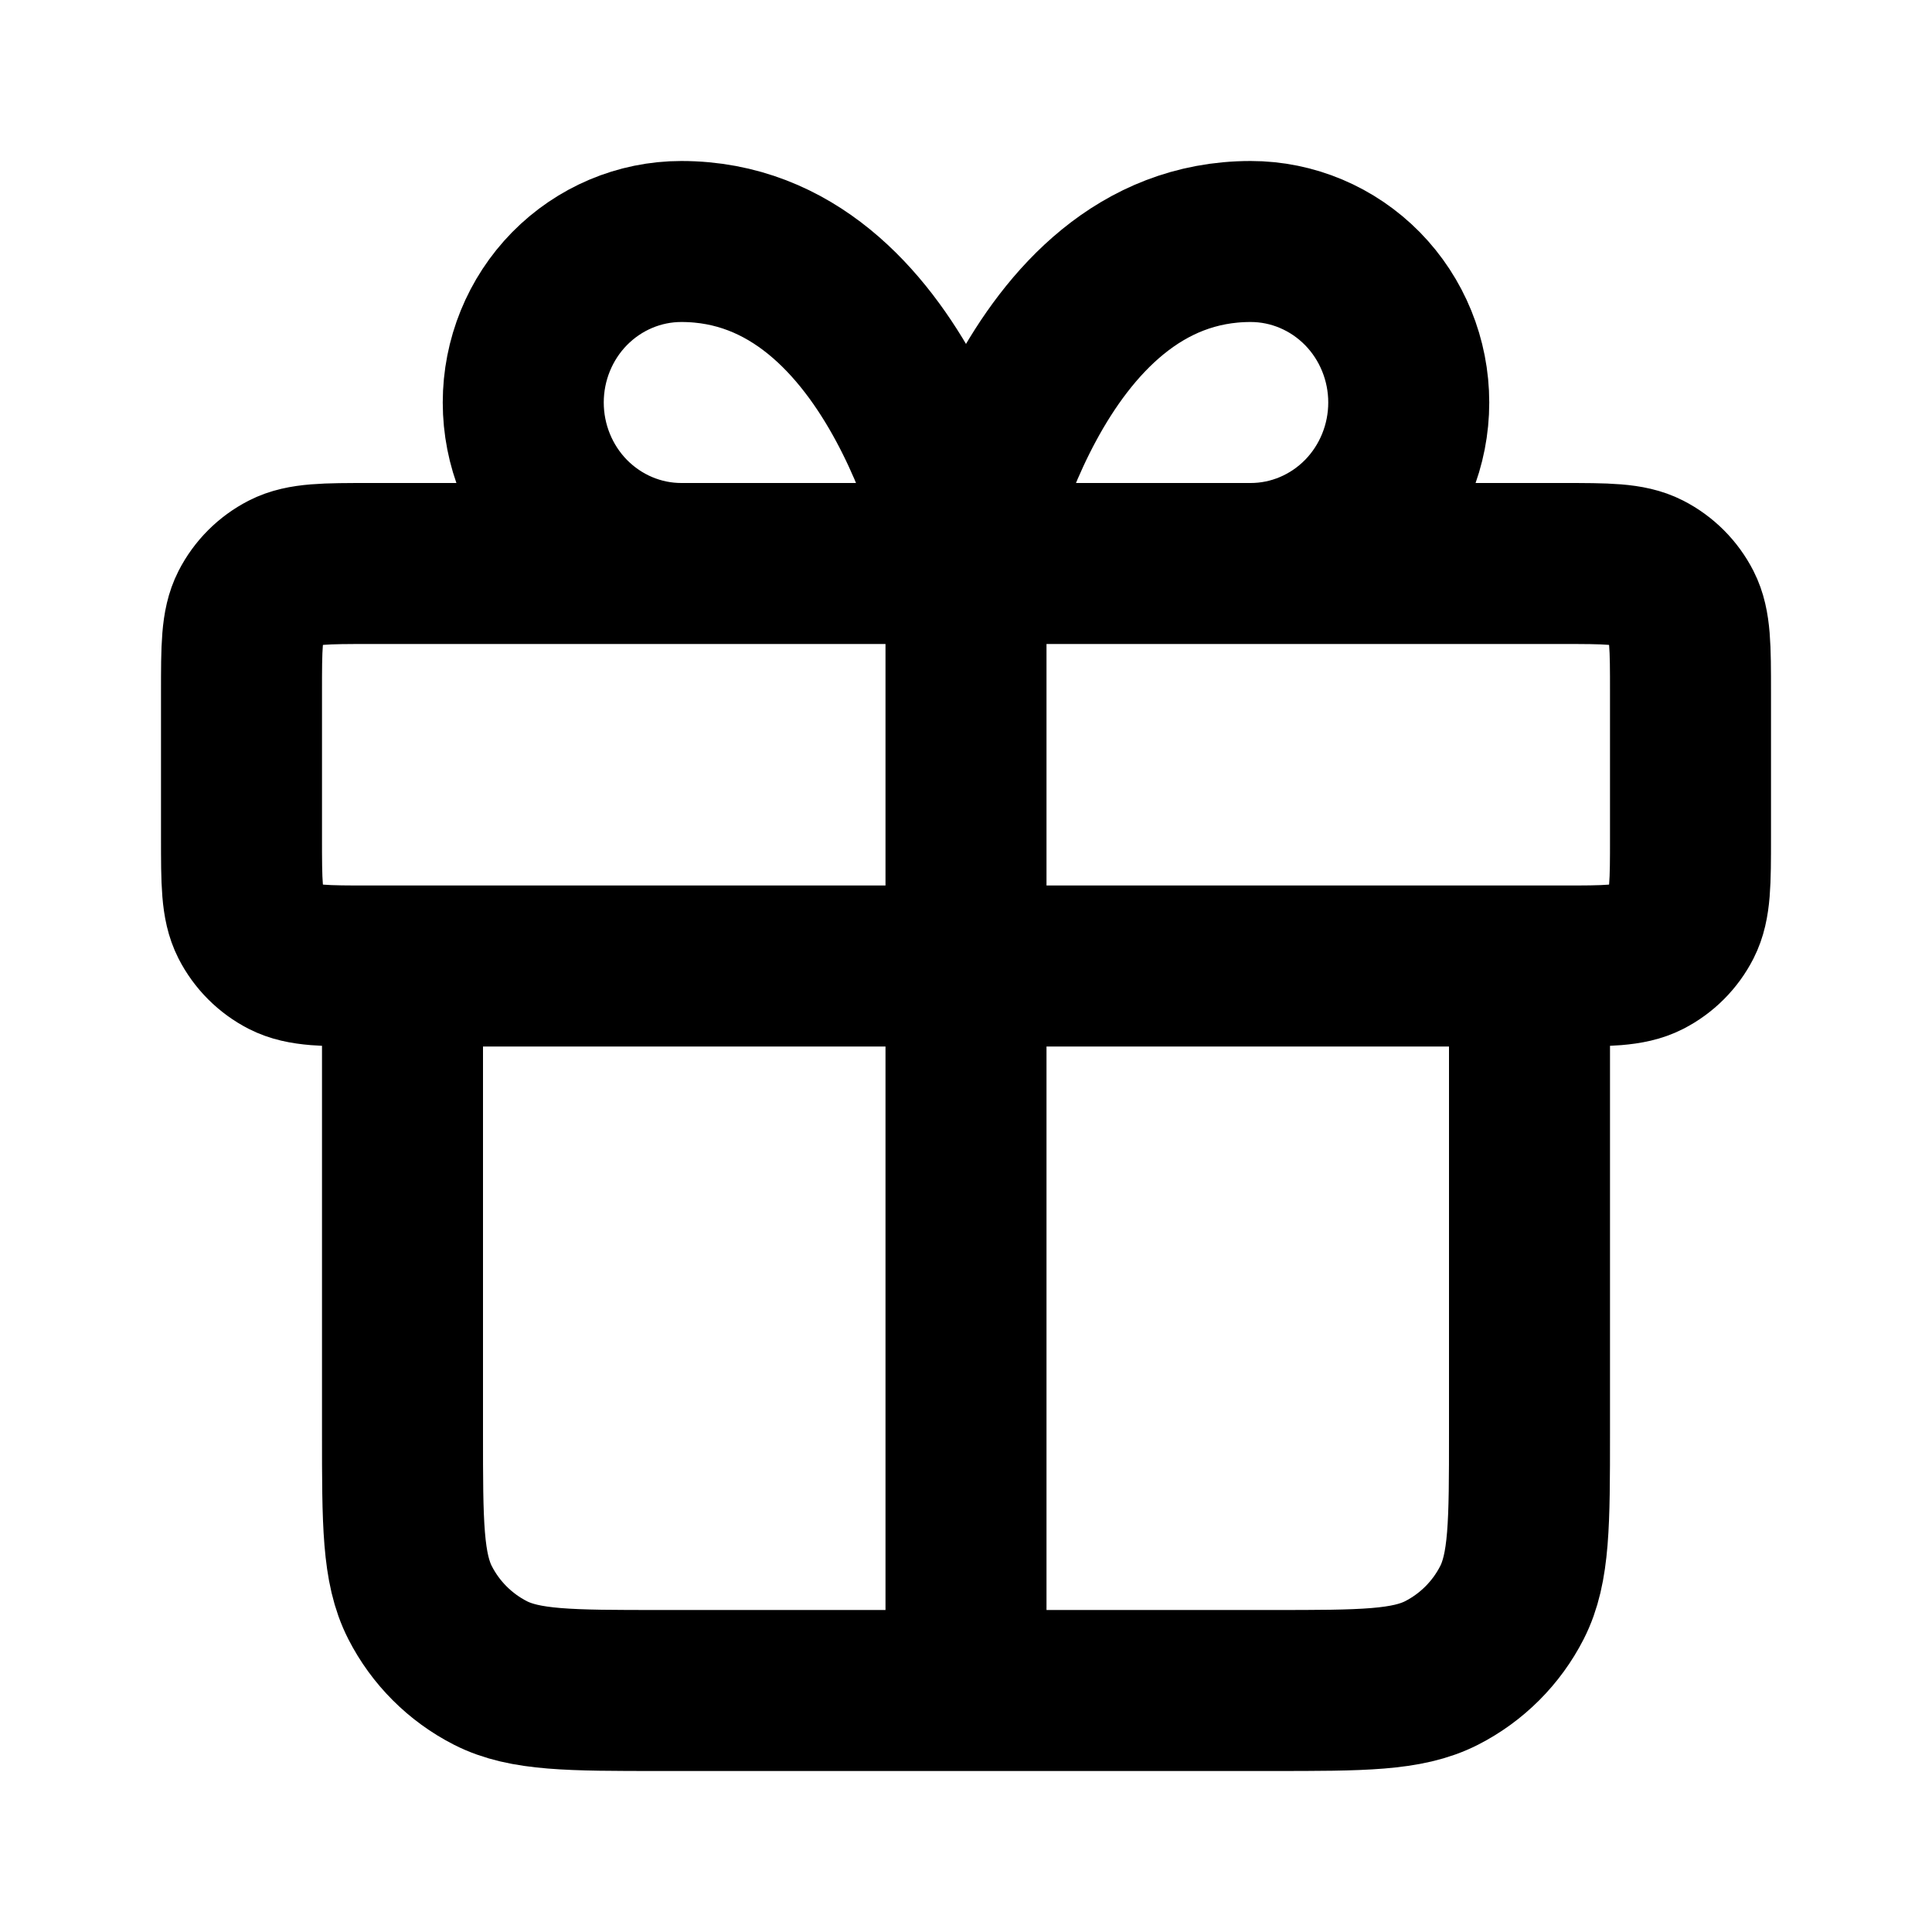
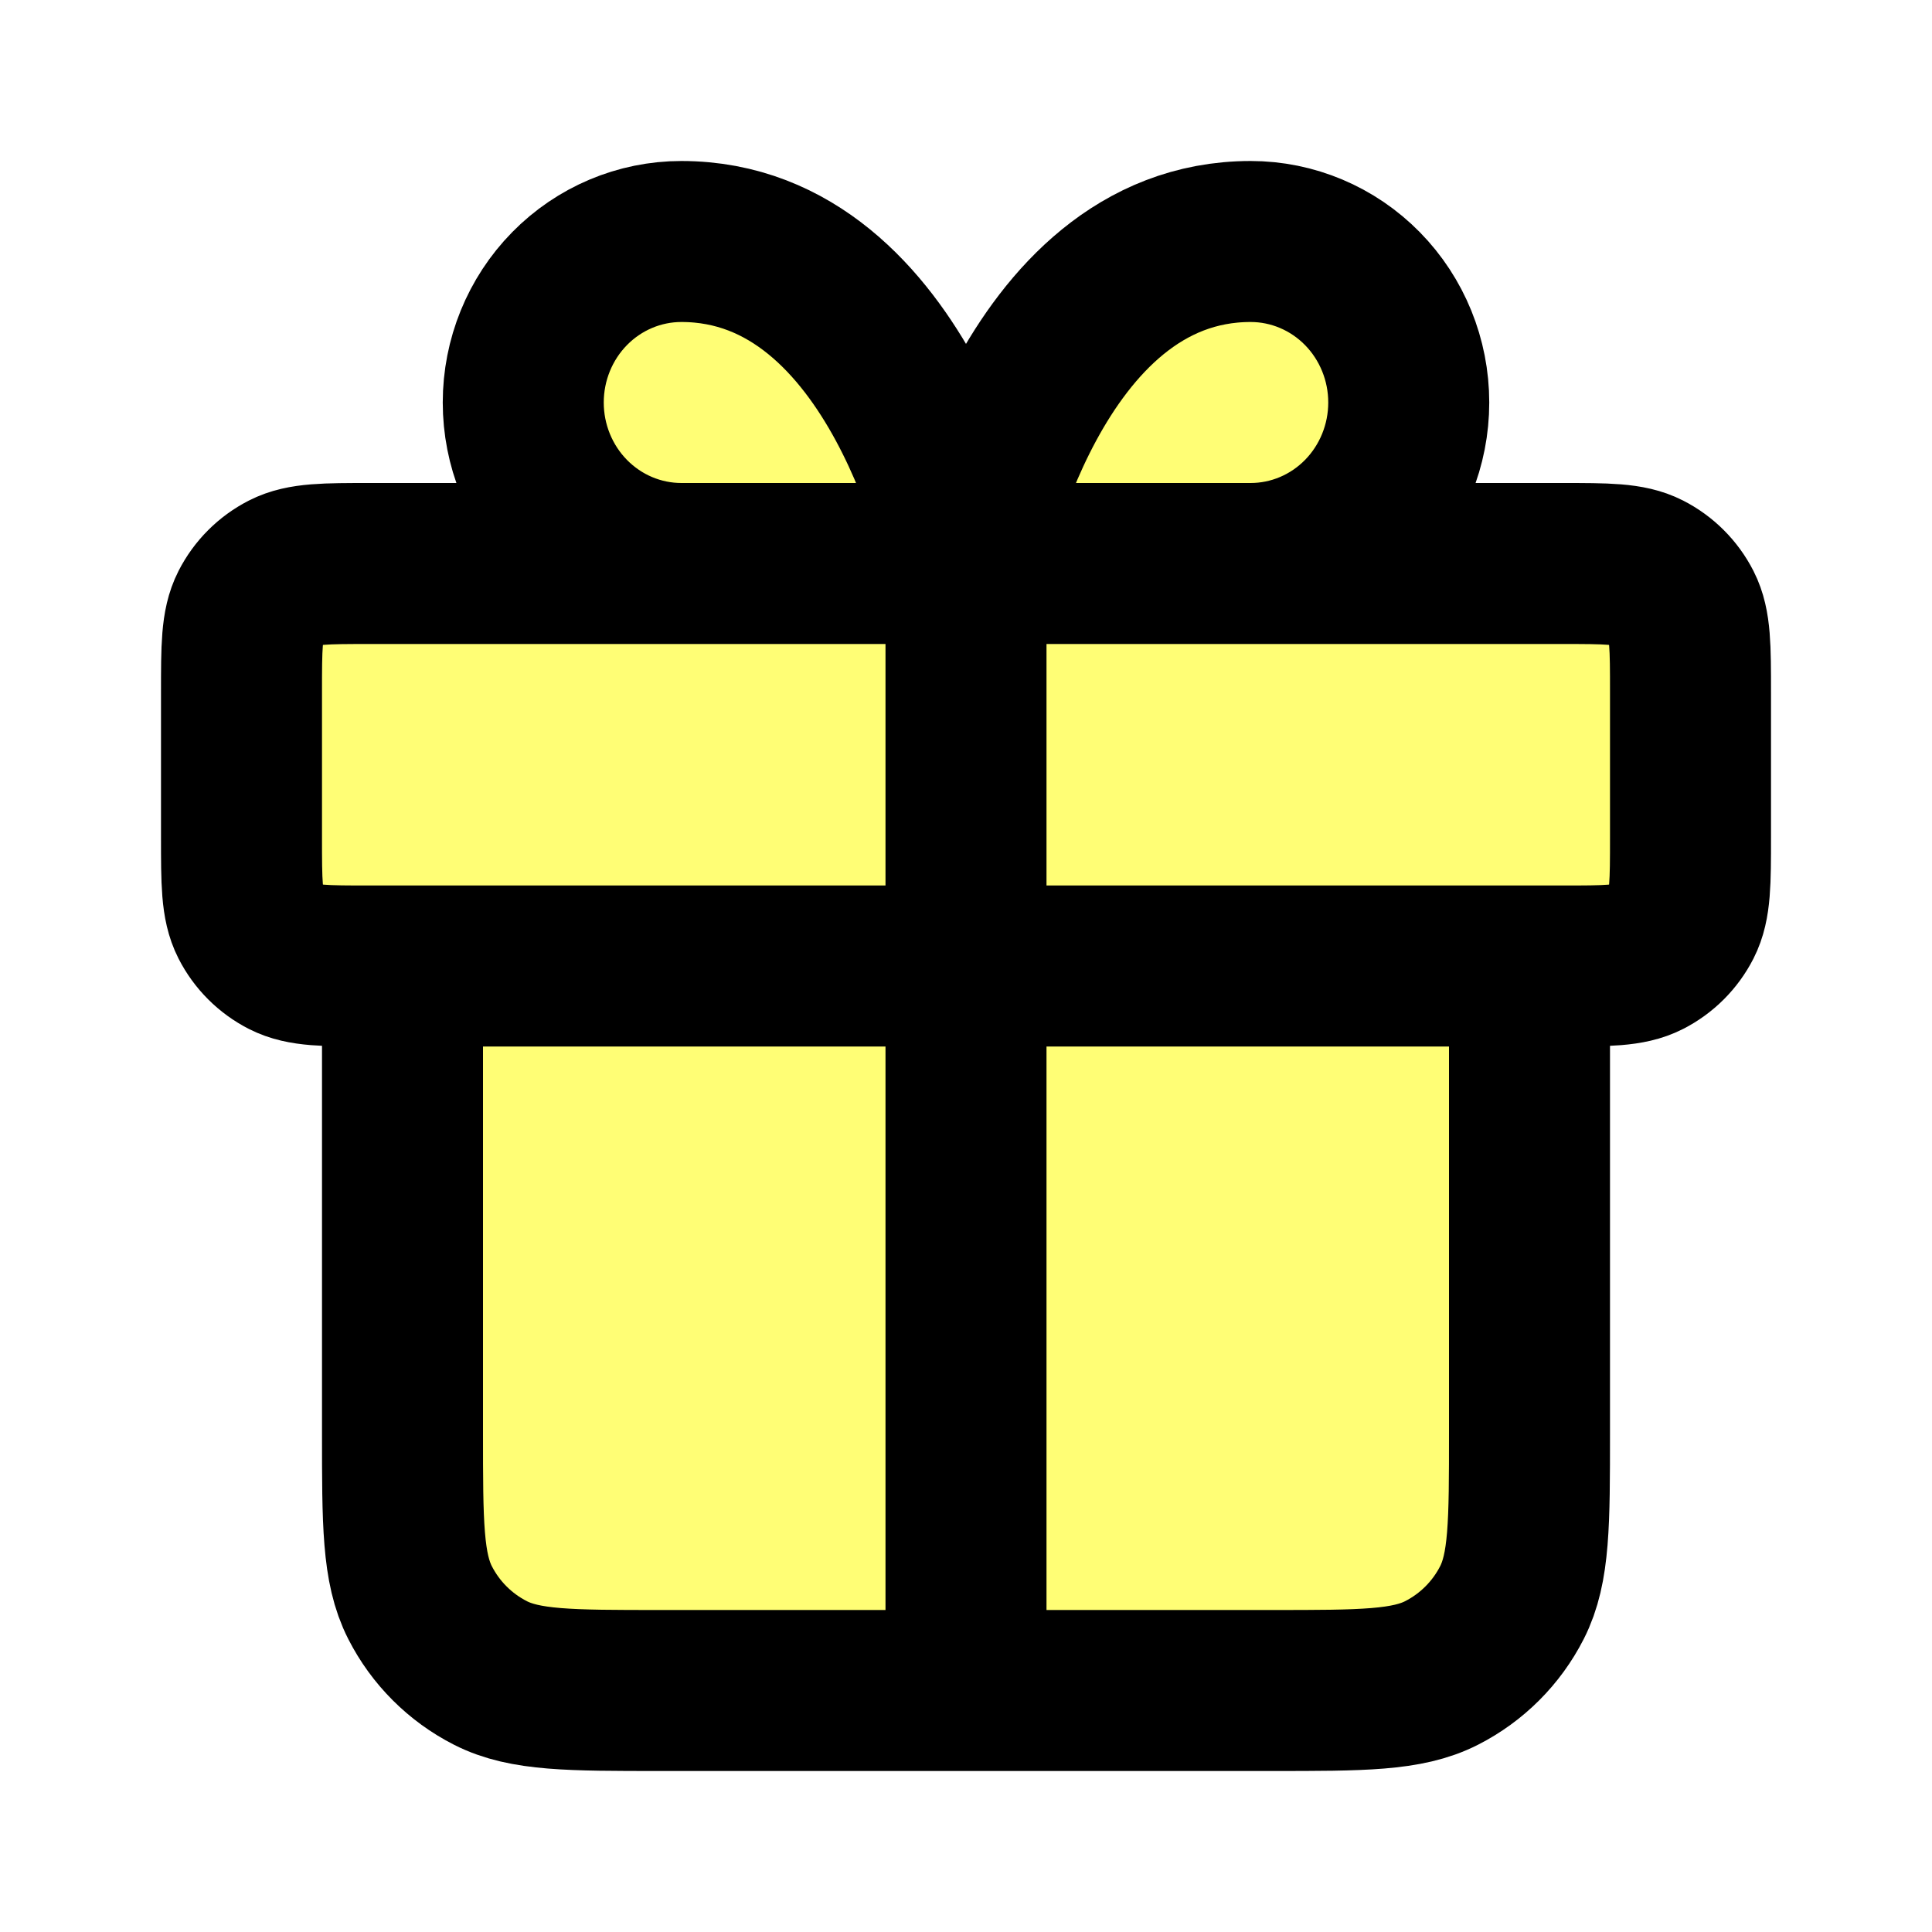
- <svg xmlns="http://www.w3.org/2000/svg" width="800px" height="800px" viewBox="0 0 24 24" fill="none">
-   <path d="M12 7V20M12 7H8.464C7.943 7 7.444 6.789 7.075 6.414C6.707 6.039 6.5 5.53 6.5 5C6.5 4.47 6.707 3.961 7.075 3.586C7.444 3.211 7.943 3 8.464 3C11.214 3 12 7 12 7ZM12 7H15.536C16.057 7 16.556 6.789 16.925 6.414C17.293 6.039 17.5 5.53 17.5 5C17.5 4.47 17.293 3.961 16.925 3.586C16.556 3.211 16.057 3 15.536 3C12.786 3 12 7 12 7ZM5 12H19V17.8C19 18.92 19 19.48 18.782 19.908C18.59 20.284 18.284 20.59 17.908 20.782C17.48 21 16.92 21 15.8 21H8.2C7.08 21 6.52 21 6.092 20.782C5.716 20.59 5.41 20.284 5.218 19.908C5 19.48 5 18.92 5 17.8V12ZM4.6 12H19.4C19.96 12 20.24 12 20.454 11.891C20.642 11.795 20.795 11.642 20.891 11.454C21 11.24 21 10.96 21 10.4V8.6C21 8.04 21 7.76 20.891 7.546C20.795 7.358 20.642 7.205 20.454 7.109C20.24 7 19.96 7 19.4 7H4.6C4.04 7 3.76 7 3.546 7.109C3.358 7.205 3.205 7.358 3.109 7.546C3 7.76 3 8.04 3 8.6V10.4C3 10.96 3 11.24 3.109 11.454C3.205 11.642 3.358 11.795 3.546 11.891C3.76 12 4.04 12 4.6 12Z" stroke="#000000" stroke-width="2" stroke-linecap="round" stroke-linejoin="round" />
+ <svg xmlns="http://www.w3.org/2000/svg" width="800" height="800" viewBox="0 0 800 800" fill="none">
+   <g id="gift 1">
+     <path id="Rectangle 62" d="M100 242.5H205.5L218.5 139L273 93.5L337.5 118L401 171L463.5 118L533.5 93.5L574 139L588 242.5H702.5V408.5H642.5L629.5 679L401 702L171.5 679L157 408.5H100V242.5Z" fill="#FFFE75" />
+     <path id="Vector" d="M400 233.333V666.667M400 233.333H282.143C264.777 233.333 248.123 226.31 235.844 213.807C223.565 201.305 216.667 184.348 216.667 166.667C216.667 148.986 223.565 132.029 235.844 119.526C248.123 107.024 264.777 100 282.143 100C373.81 100 400 233.333 400 233.333ZM400 233.333H517.857C535.223 233.333 551.877 226.31 564.157 213.807C576.433 201.305 583.333 184.348 583.333 166.667C583.333 148.986 576.433 132.029 564.157 119.526C551.877 107.024 535.223 100 517.857 100C426.19 100 400 233.333 400 233.333ZM166.667 400H633.333V593.333C633.333 630.67 633.333 649.34 626.067 663.6C619.677 676.143 609.477 686.343 596.933 692.733C582.673 700 564.003 700 526.667 700H273.333C235.996 700 217.328 700 203.067 692.733C190.523 686.343 180.324 676.143 173.933 663.6C166.667 649.34 166.667 630.67 166.667 593.333V400ZM153.333 400H646.667C665.337 400 674.67 400 681.8 396.367C688.073 393.17 693.17 388.073 696.367 381.8C700 374.67 700 365.337 700 346.667V286.667C700 267.998 700 258.664 696.367 251.534C693.17 245.262 688.073 240.162 681.8 236.966C674.67 233.333 665.337 233.333 646.667 233.333H153.333C134.665 233.333 125.331 233.333 118.2 236.966C111.928 240.162 106.829 245.262 103.633 251.534C100 258.664 100 267.998 100 286.667V346.667C100 365.337 100 374.67 103.633 381.8C106.829 388.073 111.928 393.17 118.2 396.367C125.331 400 134.665 400 153.333 400Z" stroke="black" stroke-width="66.667" stroke-linecap="round" stroke-linejoin="round" />
+   </g>
</svg>
